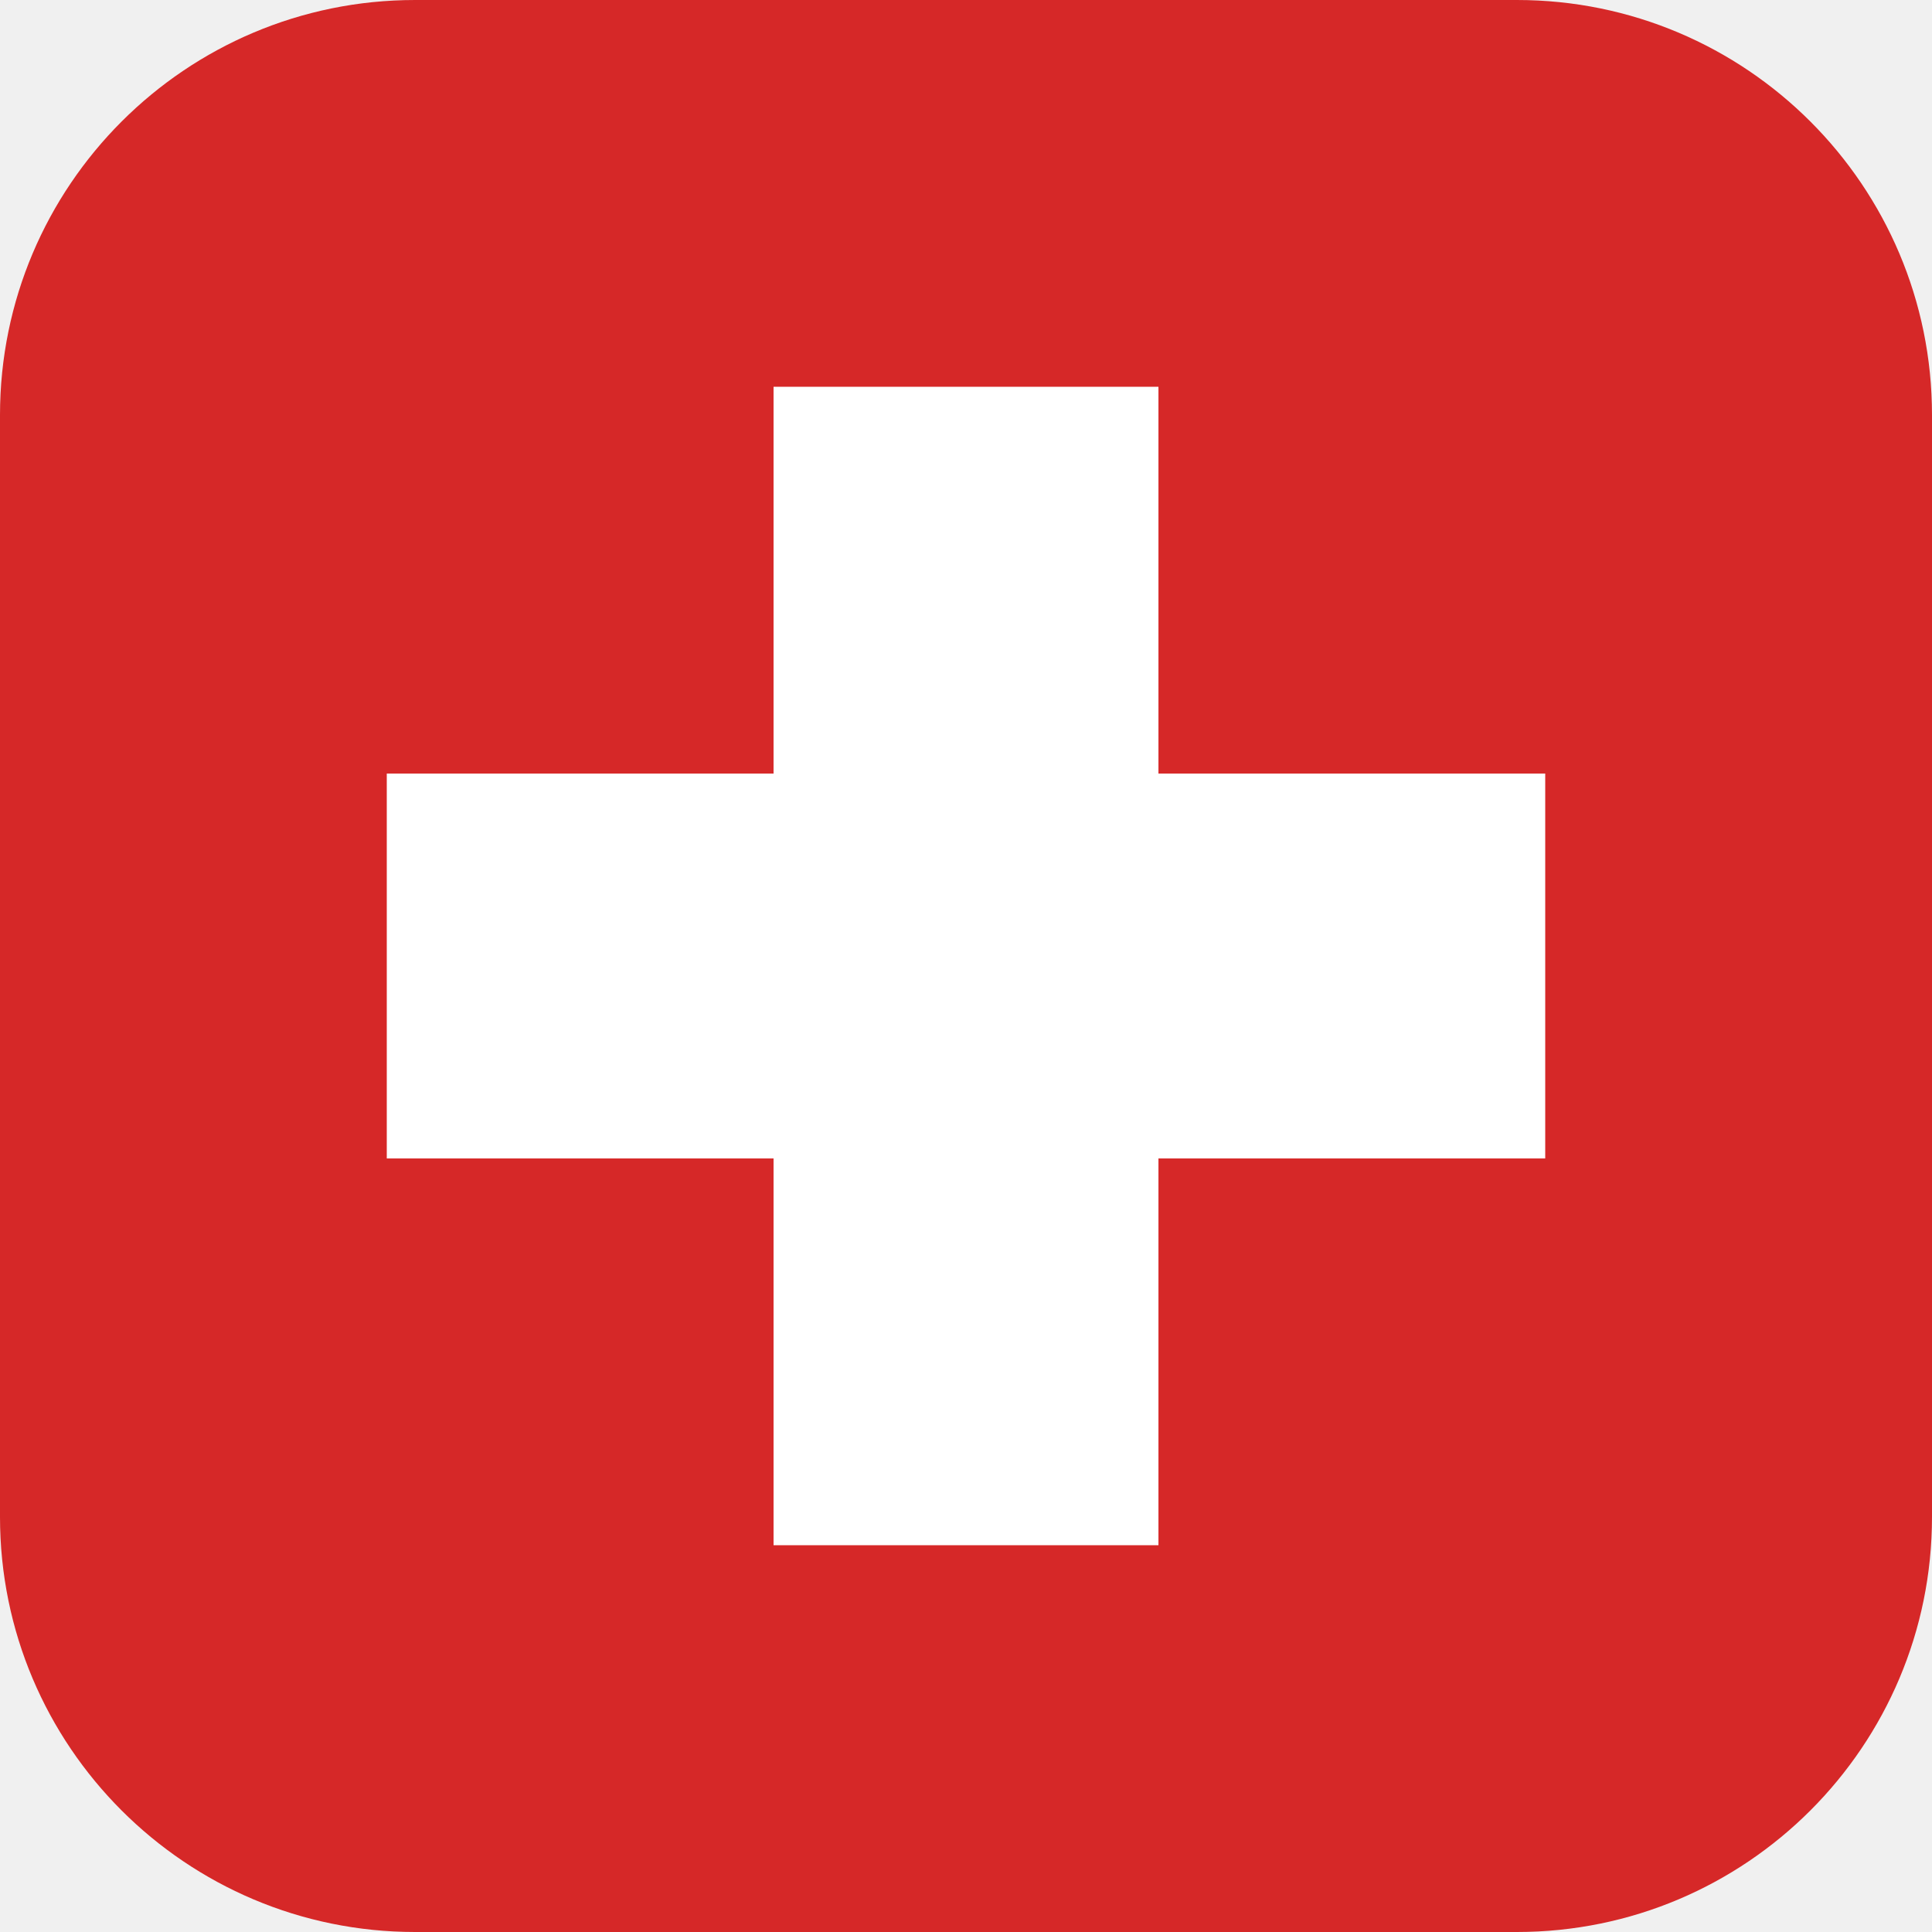
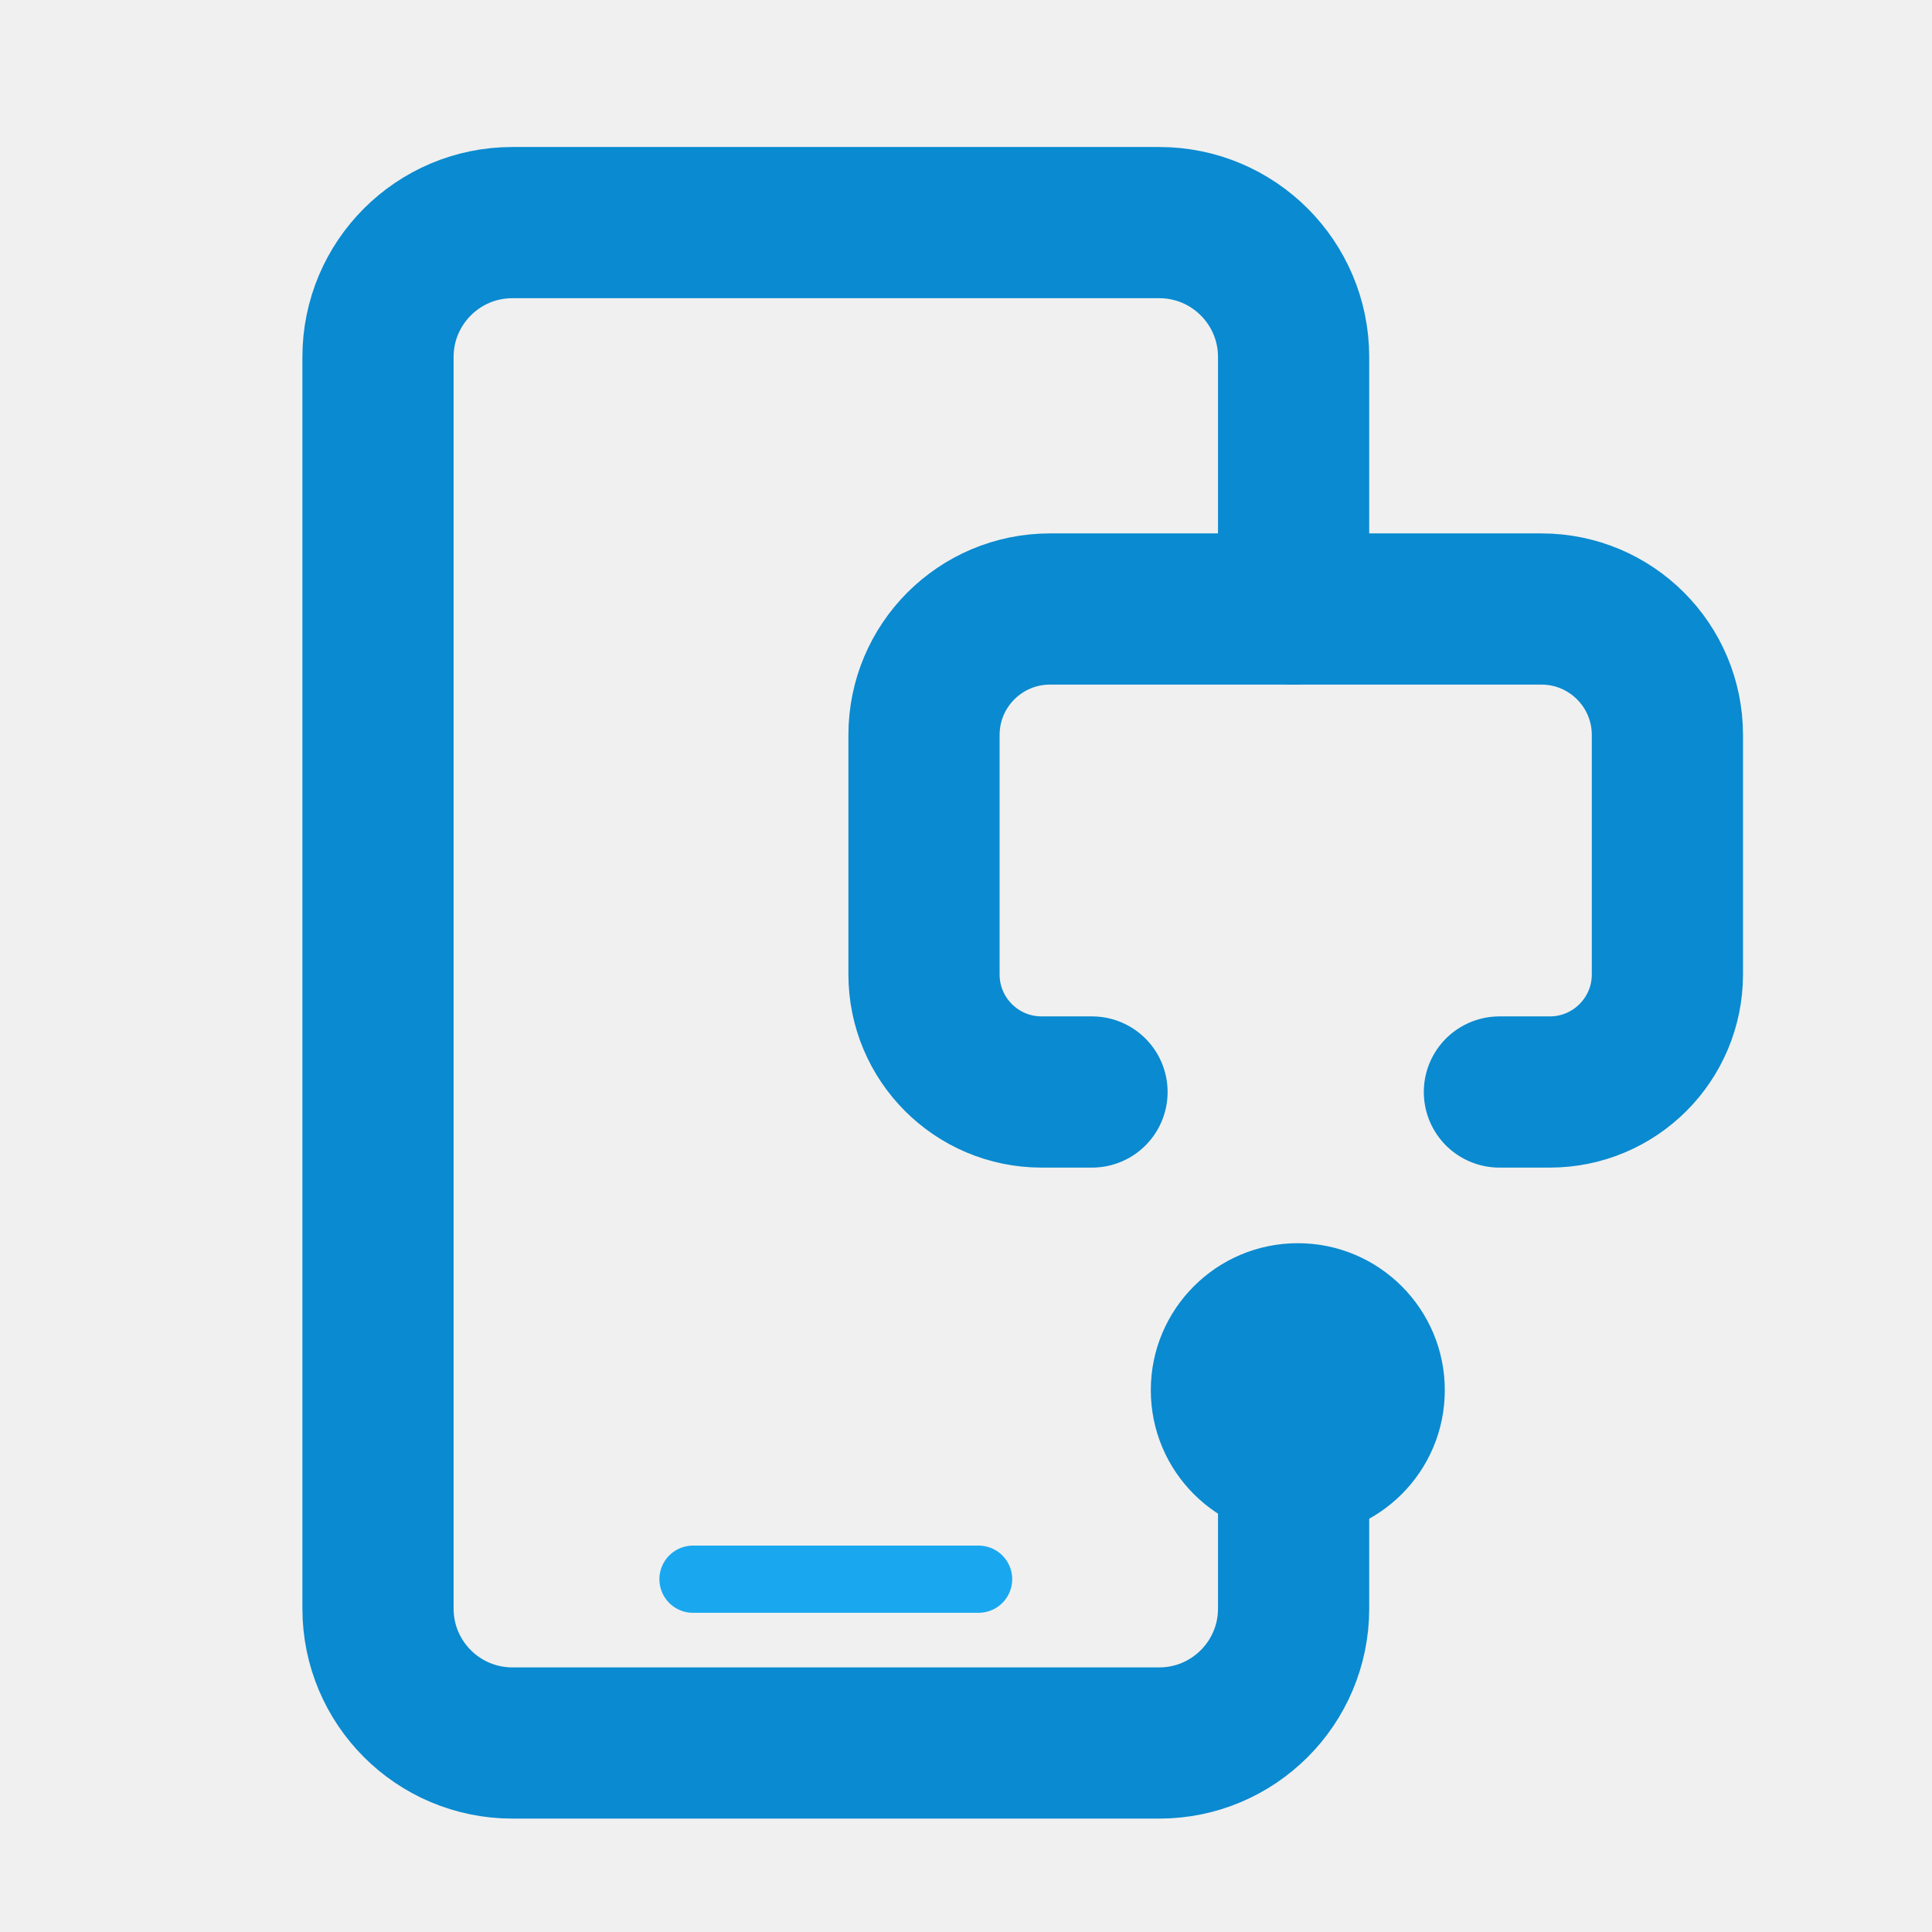
- <svg xmlns="http://www.w3.org/2000/svg" viewBox="0 0 1024 1024">
-   <rect width="1024" height="1024" rx="220" fill="#d62828" />
-   <path fill="#fff" d="M410 205h204v205h205v204H614v205H410V614H205V410h205z" />
+ <svg xmlns="http://www.w3.org/2000/svg" viewBox="5 4.5 46 46">
+   <g fill="none" stroke="#0a8ad0" stroke-width="3.6" stroke-linecap="round" stroke-linejoin="round">
+     <path d="M35.8 19V13a3.2 3.2 0 0 0-3.2-3.2H17.2A3.2 3.2 0 0 0 14 13v29.8a3.2 3.2 0 0 0 3.2 3.2h15.4a3.2 3.2 0 0 0 3.2-3.2V38" />
+     <path d="M31 30.5h-1.2a2.8 2.8 0 0 1-2.8-2.8V22a3 3 0 0 1 3-3h11.7a3 3 0 0 1 3 3v5.7a2.8 2.8 0 0 1-2.8 2.8h-1.2" />
+   </g>
+   <circle cx="35.9" cy="37.6" r="3.5" fill="#0a8ad0" />
+   <path d="M21.5 42.1h6.8" stroke="#19a8f0" stroke-width="1.6" stroke-linecap="round" />
</svg>
